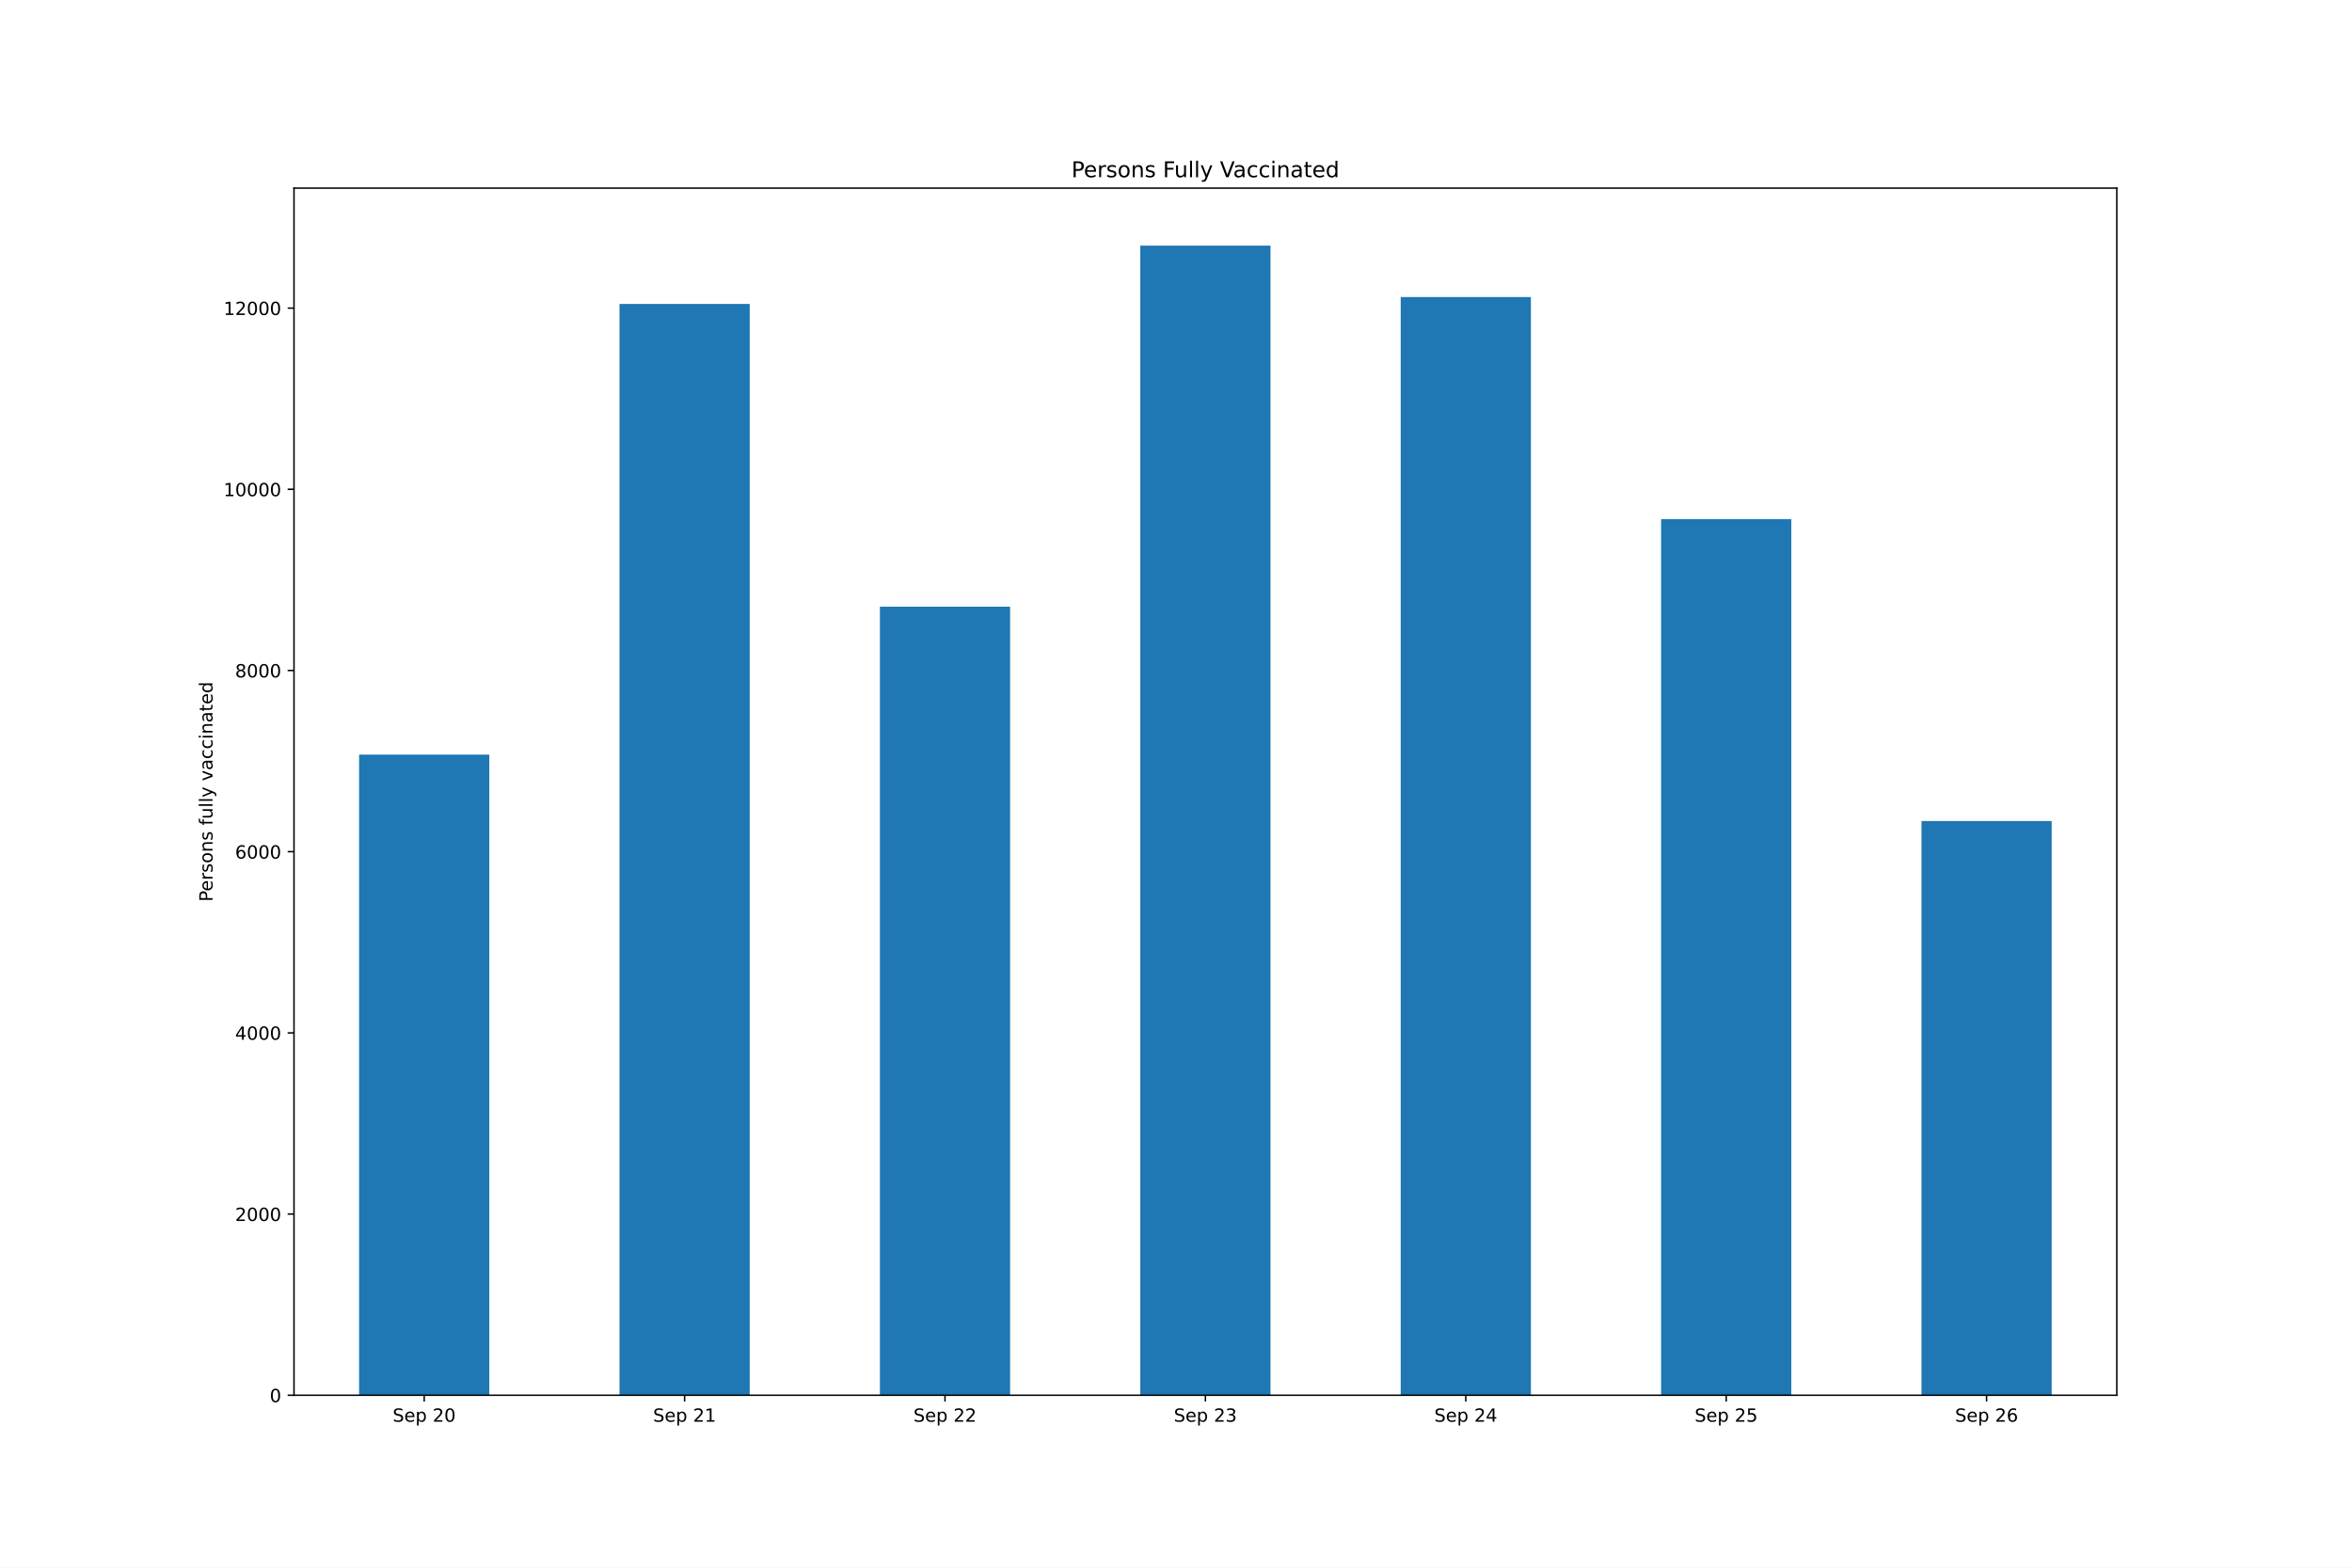
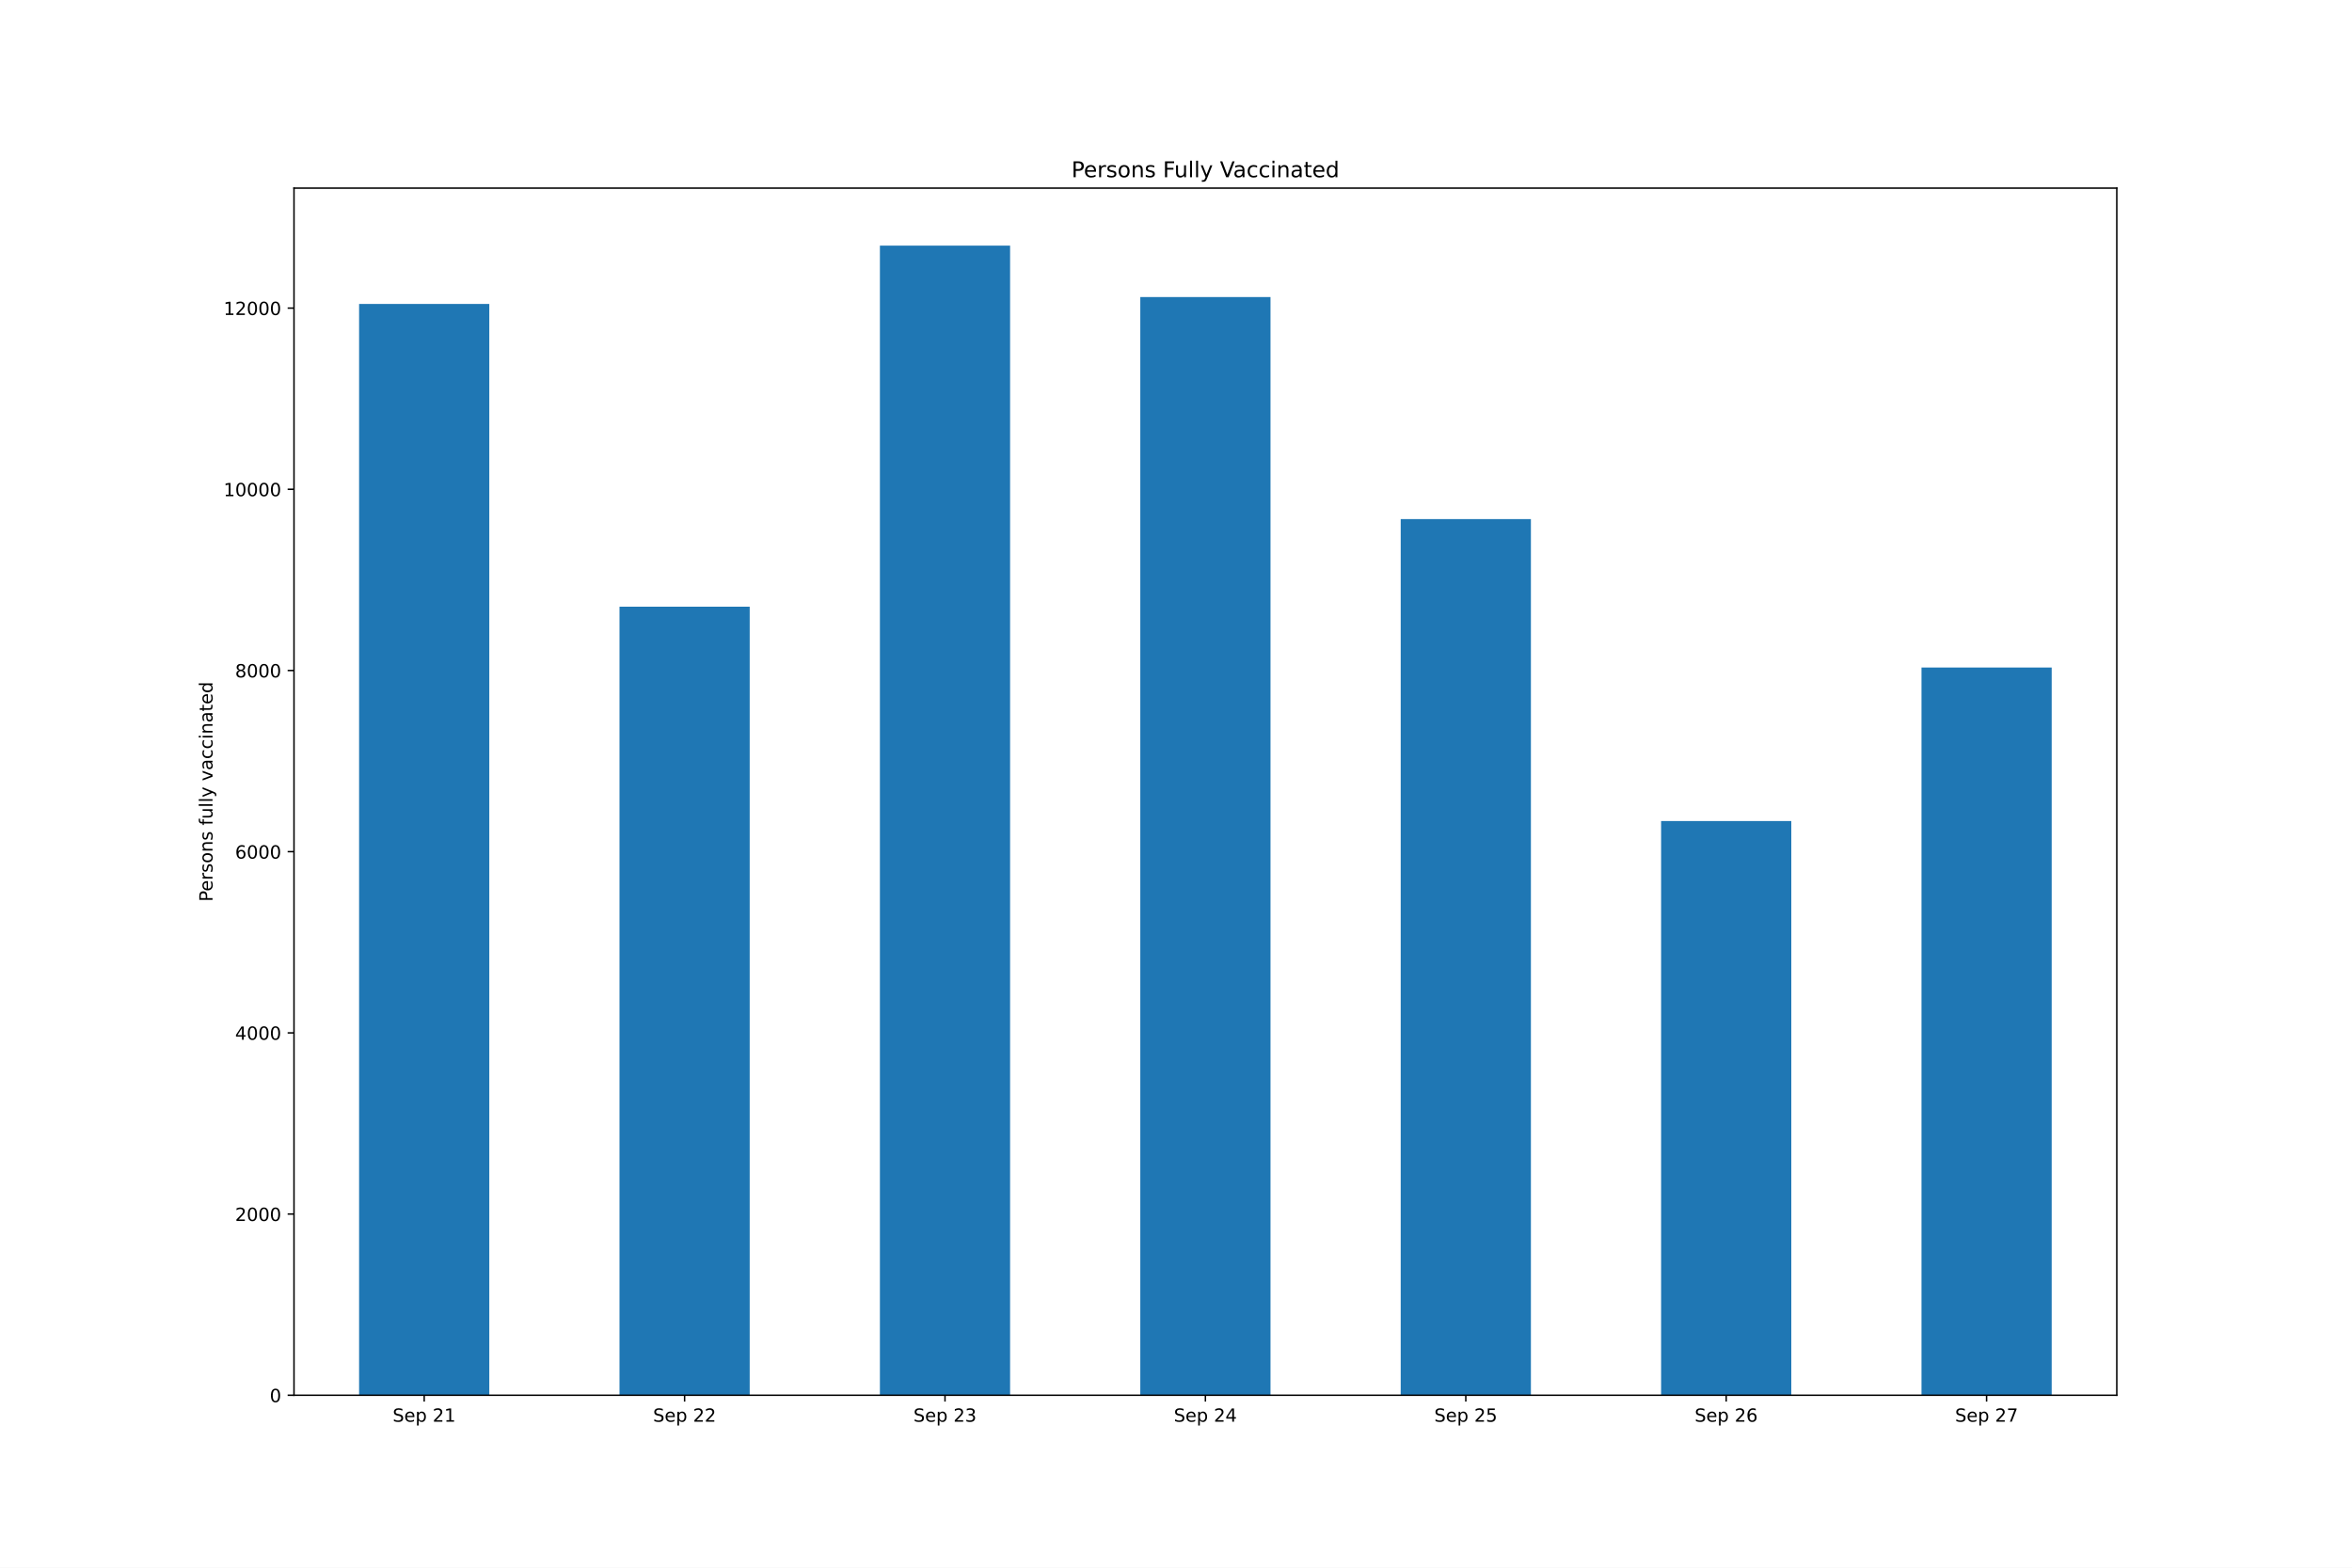
<svg xmlns="http://www.w3.org/2000/svg" xmlns:xlink="http://www.w3.org/1999/xlink" height="864pt" version="1.1" viewBox="0 0 1296 864" width="1296pt">
  <defs>
    <style type="text/css">*{stroke-linecap:butt;stroke-linejoin:round;}</style>
  </defs>
  <g id="figure_1">
    <g id="patch_1">
      <path d="M 0 864  L 1296 864  L 1296 0  L 0 0  z " style="fill:#ffffff;" />
    </g>
    <g id="axes_1">
      <g id="patch_2">
        <path d="M 162 768.96  L 1166.4 768.96  L 1166.4 103.68  L 162 103.68  z " style="fill:#ffffff;" />
      </g>
      <g id="patch_3">
-         <path clip-path="url(#pc78897c81a)" d="M 197.871 768.96  L 269.614 768.96  L 269.614 415.911  L 197.871 415.911  z " style="fill:#1f77b4;" />
+         <path clip-path="url(#pc298663d22)" d="M 197.871 768.96  L 269.614 768.96  L 269.614 167.514  L 197.871 167.514  z " style="fill:#1f77b4;" />
      </g>
      <g id="patch_4">
-         <path clip-path="url(#pc78897c81a)" d="M 341.357 768.96  L 413.1 768.96  L 413.1 167.514  L 341.357 167.514  z " style="fill:#1f77b4;" />
+         <path clip-path="url(#pc298663d22)" d="M 341.357 768.96  L 413.1 768.96  L 413.1 334.377  L 341.357 334.377  z " style="fill:#1f77b4;" />
      </g>
      <g id="patch_5">
-         <path clip-path="url(#pc78897c81a)" d="M 484.843 768.96  L 556.586 768.96  L 556.586 334.377  L 484.843 334.377  z " style="fill:#1f77b4;" />
+         <path clip-path="url(#pc298663d22)" d="M 484.843 768.96  L 556.586 768.96  L 556.586 135.36  L 484.843 135.36  z " style="fill:#1f77b4;" />
      </g>
      <g id="patch_6">
-         <path clip-path="url(#pc78897c81a)" d="M 628.329 768.96  L 700.071 768.96  L 700.071 135.36  L 628.329 135.36  z " style="fill:#1f77b4;" />
+         <path clip-path="url(#pc298663d22)" d="M 628.329 768.96  L 700.071 768.96  L 700.071 163.72  L 628.329 163.72  z " style="fill:#1f77b4;" />
      </g>
      <g id="patch_7">
-         <path clip-path="url(#pc78897c81a)" d="M 771.814 768.96  L 843.557 768.96  L 843.557 163.72  L 771.814 163.72  z " style="fill:#1f77b4;" />
+         <path clip-path="url(#pc298663d22)" d="M 771.814 768.96  L 843.557 768.96  L 843.557 286.096  L 771.814 286.096  z " style="fill:#1f77b4;" />
      </g>
      <g id="patch_8">
-         <path clip-path="url(#pc78897c81a)" d="M 915.3 768.96  L 987.043 768.96  L 987.043 286.096  L 915.3 286.096  z " style="fill:#1f77b4;" />
+         <path clip-path="url(#pc298663d22)" d="M 915.3 768.96  L 987.043 768.96  L 987.043 452.51  L 915.3 452.51  z " style="fill:#1f77b4;" />
      </g>
      <g id="patch_9">
-         <path clip-path="url(#pc78897c81a)" d="M 1058.786 768.96  L 1130.529 768.96  L 1130.529 452.51  L 1058.786 452.51  z " style="fill:#1f77b4;" />
+         <path clip-path="url(#pc298663d22)" d="M 1058.786 768.96  L 1130.529 768.96  L 1130.529 367.88  L 1058.786 367.88  z " style="fill:#1f77b4;" />
      </g>
      <g id="matplotlib.axis_1">
        <g id="xtick_1">
          <g id="line2d_1">
            <defs>
-               <path d="M 0 0  L 0 3.5  " id="ma1f7af8d99" style="stroke:#000000;stroke-width:0.8;" />
+               <path d="M 0 0  L 0 3.5  " id="m353a073d60" style="stroke:#000000;stroke-width:0.8;" />
            </defs>
            <g>
-               <use style="stroke:#000000;stroke-width:0.8;" x="233.743" xlink:href="#ma1f7af8d99" y="768.96" />
+               <use style="stroke:#000000;stroke-width:0.8;" x="233.743" xlink:href="#m353a073d60" y="768.96" />
            </g>
          </g>
          <g id="text_1">
            <g transform="translate(216.3663 783.5584)scale(0.1 -0.1)">
              <defs>
                <path d="M 3425 4513  L 3425 3897  Q 3066 4069 2747 4153  Q 2428 4238 2131 4238  Q 1616 4238 1336 4038  Q 1056 3838 1056 3469  Q 1056 3159 1242 3001  Q 1428 2844 1947 2747  L 2328 2669  Q 3034 2534 3370 2195  Q 3706 1856 3706 1288  Q 3706 609 3251 259  Q 2797 -91 1919 -91  Q 1588 -91 1214 -16  Q 841 59 441 206  L 441 856  Q 825 641 1194 531  Q 1563 422 1919 422  Q 2459 422 2753 634  Q 3047 847 3047 1241  Q 3047 1584 2836 1778  Q 2625 1972 2144 2069  L 1759 2144  Q 1053 2284 737 2584  Q 422 2884 422 3419  Q 422 4038 858 4394  Q 1294 4750 2059 4750  Q 2388 4750 2728 4690  Q 3069 4631 3425 4513  z " id="DejaVuSans-53" transform="scale(0.015625)" />
                <path d="M 3597 1894  L 3597 1613  L 953 1613  Q 991 1019 1311 708  Q 1631 397 2203 397  Q 2534 397 2845 478  Q 3156 559 3463 722  L 3463 178  Q 3153 47 2828 -22  Q 2503 -91 2169 -91  Q 1331 -91 842 396  Q 353 884 353 1716  Q 353 2575 817 3079  Q 1281 3584 2069 3584  Q 2775 3584 3186 3129  Q 3597 2675 3597 1894  z M 3022 2063  Q 3016 2534 2758 2815  Q 2500 3097 2075 3097  Q 1594 3097 1305 2825  Q 1016 2553 972 2059  L 3022 2063  z " id="DejaVuSans-65" transform="scale(0.015625)" />
                <path d="M 1159 525  L 1159 -1331  L 581 -1331  L 581 3500  L 1159 3500  L 1159 2969  Q 1341 3281 1617 3432  Q 1894 3584 2278 3584  Q 2916 3584 3314 3078  Q 3713 2572 3713 1747  Q 3713 922 3314 415  Q 2916 -91 2278 -91  Q 1894 -91 1617 61  Q 1341 213 1159 525  z M 3116 1747  Q 3116 2381 2855 2742  Q 2594 3103 2138 3103  Q 1681 3103 1420 2742  Q 1159 2381 1159 1747  Q 1159 1113 1420 752  Q 1681 391 2138 391  Q 2594 391 2855 752  Q 3116 1113 3116 1747  z " id="DejaVuSans-70" transform="scale(0.015625)" />
                <path id="DejaVuSans-20" transform="scale(0.015625)" />
                <path d="M 1228 531  L 3431 531  L 3431 0  L 469 0  L 469 531  Q 828 903 1448 1529  Q 2069 2156 2228 2338  Q 2531 2678 2651 2914  Q 2772 3150 2772 3378  Q 2772 3750 2511 3984  Q 2250 4219 1831 4219  Q 1534 4219 1204 4116  Q 875 4013 500 3803  L 500 4441  Q 881 4594 1212 4672  Q 1544 4750 1819 4750  Q 2544 4750 2975 4387  Q 3406 4025 3406 3419  Q 3406 3131 3298 2873  Q 3191 2616 2906 2266  Q 2828 2175 2409 1742  Q 1991 1309 1228 531  z " id="DejaVuSans-32" transform="scale(0.015625)" />
-                 <path d="M 2034 4250  Q 1547 4250 1301 3770  Q 1056 3291 1056 2328  Q 1056 1369 1301 889  Q 1547 409 2034 409  Q 2525 409 2770 889  Q 3016 1369 3016 2328  Q 3016 3291 2770 3770  Q 2525 4250 2034 4250  z M 2034 4750  Q 2819 4750 3233 4129  Q 3647 3509 3647 2328  Q 3647 1150 3233 529  Q 2819 -91 2034 -91  Q 1250 -91 836 529  Q 422 1150 422 2328  Q 422 3509 836 4129  Q 1250 4750 2034 4750  z " id="DejaVuSans-30" transform="scale(0.015625)" />
-               </defs>
-               <use xlink:href="#DejaVuSans-53" />
-               <use x="63.477" xlink:href="#DejaVuSans-65" />
-               <use x="125" xlink:href="#DejaVuSans-70" />
-               <use x="188.477" xlink:href="#DejaVuSans-20" />
-               <use x="220.264" xlink:href="#DejaVuSans-32" />
-               <use x="283.887" xlink:href="#DejaVuSans-30" />
+                 <path d="M 794 531  L 1825 531  L 1825 4091  L 703 3866  L 703 4441  L 1819 4666  L 2450 4666  L 2450 531  L 3481 531  L 3481 0  L 794 0  L 794 531  z " id="DejaVuSans-31" transform="scale(0.015625)" />
+               </defs>
+               <use xlink:href="#DejaVuSans-53" />
+               <use x="63.477" xlink:href="#DejaVuSans-65" />
+               <use x="125" xlink:href="#DejaVuSans-70" />
+               <use x="188.477" xlink:href="#DejaVuSans-20" />
+               <use x="220.264" xlink:href="#DejaVuSans-32" />
+               <use x="283.887" xlink:href="#DejaVuSans-31" />
            </g>
          </g>
        </g>
        <g id="xtick_2">
          <g id="line2d_2">
            <g>
-               <use style="stroke:#000000;stroke-width:0.8;" x="377.229" xlink:href="#ma1f7af8d99" y="768.96" />
+               <use style="stroke:#000000;stroke-width:0.8;" x="377.229" xlink:href="#m353a073d60" y="768.96" />
            </g>
          </g>
          <g id="text_2">
            <g transform="translate(359.852 783.5584)scale(0.1 -0.1)">
-               <defs>
-                 <path d="M 794 531  L 1825 531  L 1825 4091  L 703 3866  L 703 4441  L 1819 4666  L 2450 4666  L 2450 531  L 3481 531  L 3481 0  L 794 0  L 794 531  z " id="DejaVuSans-31" transform="scale(0.015625)" />
-               </defs>
-               <use xlink:href="#DejaVuSans-53" />
-               <use x="63.477" xlink:href="#DejaVuSans-65" />
-               <use x="125" xlink:href="#DejaVuSans-70" />
-               <use x="188.477" xlink:href="#DejaVuSans-20" />
-               <use x="220.264" xlink:href="#DejaVuSans-32" />
-               <use x="283.887" xlink:href="#DejaVuSans-31" />
+               <use xlink:href="#DejaVuSans-53" />
+               <use x="63.477" xlink:href="#DejaVuSans-65" />
+               <use x="125" xlink:href="#DejaVuSans-70" />
+               <use x="188.477" xlink:href="#DejaVuSans-20" />
+               <use x="220.264" xlink:href="#DejaVuSans-32" />
+               <use x="283.887" xlink:href="#DejaVuSans-32" />
            </g>
          </g>
        </g>
        <g id="xtick_3">
          <g id="line2d_3">
            <g>
-               <use style="stroke:#000000;stroke-width:0.8;" x="520.714" xlink:href="#ma1f7af8d99" y="768.96" />
+               <use style="stroke:#000000;stroke-width:0.8;" x="520.714" xlink:href="#m353a073d60" y="768.96" />
            </g>
          </g>
          <g id="text_3">
            <g transform="translate(503.3377 783.5584)scale(0.1 -0.1)">
-               <use xlink:href="#DejaVuSans-53" />
-               <use x="63.477" xlink:href="#DejaVuSans-65" />
-               <use x="125" xlink:href="#DejaVuSans-70" />
-               <use x="188.477" xlink:href="#DejaVuSans-20" />
-               <use x="220.264" xlink:href="#DejaVuSans-32" />
-               <use x="283.887" xlink:href="#DejaVuSans-32" />
+               <defs>
+                 <path d="M 2597 2516  Q 3050 2419 3304 2112  Q 3559 1806 3559 1356  Q 3559 666 3084 287  Q 2609 -91 1734 -91  Q 1441 -91 1130 -33  Q 819 25 488 141  L 488 750  Q 750 597 1062 519  Q 1375 441 1716 441  Q 2309 441 2620 675  Q 2931 909 2931 1356  Q 2931 1769 2642 2001  Q 2353 2234 1838 2234  L 1294 2234  L 1294 2753  L 1863 2753  Q 2328 2753 2575 2939  Q 2822 3125 2822 3475  Q 2822 3834 2567 4026  Q 2313 4219 1838 4219  Q 1578 4219 1281 4162  Q 984 4106 628 3988  L 628 4550  Q 988 4650 1302 4700  Q 1616 4750 1894 4750  Q 2613 4750 3031 4423  Q 3450 4097 3450 3541  Q 3450 3153 3228 2886  Q 3006 2619 2597 2516  z " id="DejaVuSans-33" transform="scale(0.015625)" />
+               </defs>
+               <use xlink:href="#DejaVuSans-53" />
+               <use x="63.477" xlink:href="#DejaVuSans-65" />
+               <use x="125" xlink:href="#DejaVuSans-70" />
+               <use x="188.477" xlink:href="#DejaVuSans-20" />
+               <use x="220.264" xlink:href="#DejaVuSans-32" />
+               <use x="283.887" xlink:href="#DejaVuSans-33" />
            </g>
          </g>
        </g>
        <g id="xtick_4">
          <g id="line2d_4">
            <g>
-               <use style="stroke:#000000;stroke-width:0.8;" x="664.2" xlink:href="#ma1f7af8d99" y="768.96" />
+               <use style="stroke:#000000;stroke-width:0.8;" x="664.2" xlink:href="#m353a073d60" y="768.96" />
            </g>
          </g>
          <g id="text_4">
            <g transform="translate(646.8234 783.5584)scale(0.1 -0.1)">
              <defs>
-                 <path d="M 2597 2516  Q 3050 2419 3304 2112  Q 3559 1806 3559 1356  Q 3559 666 3084 287  Q 2609 -91 1734 -91  Q 1441 -91 1130 -33  Q 819 25 488 141  L 488 750  Q 750 597 1062 519  Q 1375 441 1716 441  Q 2309 441 2620 675  Q 2931 909 2931 1356  Q 2931 1769 2642 2001  Q 2353 2234 1838 2234  L 1294 2234  L 1294 2753  L 1863 2753  Q 2328 2753 2575 2939  Q 2822 3125 2822 3475  Q 2822 3834 2567 4026  Q 2313 4219 1838 4219  Q 1578 4219 1281 4162  Q 984 4106 628 3988  L 628 4550  Q 988 4650 1302 4700  Q 1616 4750 1894 4750  Q 2613 4750 3031 4423  Q 3450 4097 3450 3541  Q 3450 3153 3228 2886  Q 3006 2619 2597 2516  z " id="DejaVuSans-33" transform="scale(0.015625)" />
-               </defs>
-               <use xlink:href="#DejaVuSans-53" />
-               <use x="63.477" xlink:href="#DejaVuSans-65" />
-               <use x="125" xlink:href="#DejaVuSans-70" />
-               <use x="188.477" xlink:href="#DejaVuSans-20" />
-               <use x="220.264" xlink:href="#DejaVuSans-32" />
-               <use x="283.887" xlink:href="#DejaVuSans-33" />
+                 <path d="M 2419 4116  L 825 1625  L 2419 1625  L 2419 4116  z M 2253 4666  L 3047 4666  L 3047 1625  L 3713 1625  L 3713 1100  L 3047 1100  L 3047 0  L 2419 0  L 2419 1100  L 313 1100  L 313 1709  L 2253 4666  z " id="DejaVuSans-34" transform="scale(0.015625)" />
+               </defs>
+               <use xlink:href="#DejaVuSans-53" />
+               <use x="63.477" xlink:href="#DejaVuSans-65" />
+               <use x="125" xlink:href="#DejaVuSans-70" />
+               <use x="188.477" xlink:href="#DejaVuSans-20" />
+               <use x="220.264" xlink:href="#DejaVuSans-32" />
+               <use x="283.887" xlink:href="#DejaVuSans-34" />
            </g>
          </g>
        </g>
        <g id="xtick_5">
          <g id="line2d_5">
            <g>
-               <use style="stroke:#000000;stroke-width:0.8;" x="807.686" xlink:href="#ma1f7af8d99" y="768.96" />
+               <use style="stroke:#000000;stroke-width:0.8;" x="807.686" xlink:href="#m353a073d60" y="768.96" />
            </g>
          </g>
          <g id="text_5">
            <g transform="translate(790.3092 783.5584)scale(0.1 -0.1)">
              <defs>
-                 <path d="M 2419 4116  L 825 1625  L 2419 1625  L 2419 4116  z M 2253 4666  L 3047 4666  L 3047 1625  L 3713 1625  L 3713 1100  L 3047 1100  L 3047 0  L 2419 0  L 2419 1100  L 313 1100  L 313 1709  L 2253 4666  z " id="DejaVuSans-34" transform="scale(0.015625)" />
-               </defs>
-               <use xlink:href="#DejaVuSans-53" />
-               <use x="63.477" xlink:href="#DejaVuSans-65" />
-               <use x="125" xlink:href="#DejaVuSans-70" />
-               <use x="188.477" xlink:href="#DejaVuSans-20" />
-               <use x="220.264" xlink:href="#DejaVuSans-32" />
-               <use x="283.887" xlink:href="#DejaVuSans-34" />
+                 <path d="M 691 4666  L 3169 4666  L 3169 4134  L 1269 4134  L 1269 2991  Q 1406 3038 1543 3061  Q 1681 3084 1819 3084  Q 2600 3084 3056 2656  Q 3513 2228 3513 1497  Q 3513 744 3044 326  Q 2575 -91 1722 -91  Q 1428 -91 1123 -41  Q 819 9 494 109  L 494 744  Q 775 591 1075 516  Q 1375 441 1709 441  Q 2250 441 2565 725  Q 2881 1009 2881 1497  Q 2881 1984 2565 2268  Q 2250 2553 1709 2553  Q 1456 2553 1204 2497  Q 953 2441 691 2322  L 691 4666  z " id="DejaVuSans-35" transform="scale(0.015625)" />
+               </defs>
+               <use xlink:href="#DejaVuSans-53" />
+               <use x="63.477" xlink:href="#DejaVuSans-65" />
+               <use x="125" xlink:href="#DejaVuSans-70" />
+               <use x="188.477" xlink:href="#DejaVuSans-20" />
+               <use x="220.264" xlink:href="#DejaVuSans-32" />
+               <use x="283.887" xlink:href="#DejaVuSans-35" />
            </g>
          </g>
        </g>
        <g id="xtick_6">
          <g id="line2d_6">
            <g>
-               <use style="stroke:#000000;stroke-width:0.8;" x="951.171" xlink:href="#ma1f7af8d99" y="768.96" />
+               <use style="stroke:#000000;stroke-width:0.8;" x="951.171" xlink:href="#m353a073d60" y="768.96" />
            </g>
          </g>
          <g id="text_6">
            <g transform="translate(933.7949 783.5584)scale(0.1 -0.1)">
              <defs>
-                 <path d="M 691 4666  L 3169 4666  L 3169 4134  L 1269 4134  L 1269 2991  Q 1406 3038 1543 3061  Q 1681 3084 1819 3084  Q 2600 3084 3056 2656  Q 3513 2228 3513 1497  Q 3513 744 3044 326  Q 2575 -91 1722 -91  Q 1428 -91 1123 -41  Q 819 9 494 109  L 494 744  Q 775 591 1075 516  Q 1375 441 1709 441  Q 2250 441 2565 725  Q 2881 1009 2881 1497  Q 2881 1984 2565 2268  Q 2250 2553 1709 2553  Q 1456 2553 1204 2497  Q 953 2441 691 2322  L 691 4666  z " id="DejaVuSans-35" transform="scale(0.015625)" />
-               </defs>
-               <use xlink:href="#DejaVuSans-53" />
-               <use x="63.477" xlink:href="#DejaVuSans-65" />
-               <use x="125" xlink:href="#DejaVuSans-70" />
-               <use x="188.477" xlink:href="#DejaVuSans-20" />
-               <use x="220.264" xlink:href="#DejaVuSans-32" />
-               <use x="283.887" xlink:href="#DejaVuSans-35" />
+                 <path d="M 2113 2584  Q 1688 2584 1439 2293  Q 1191 2003 1191 1497  Q 1191 994 1439 701  Q 1688 409 2113 409  Q 2538 409 2786 701  Q 3034 994 3034 1497  Q 3034 2003 2786 2293  Q 2538 2584 2113 2584  z M 3366 4563  L 3366 3988  Q 3128 4100 2886 4159  Q 2644 4219 2406 4219  Q 1781 4219 1451 3797  Q 1122 3375 1075 2522  Q 1259 2794 1537 2939  Q 1816 3084 2150 3084  Q 2853 3084 3261 2657  Q 3669 2231 3669 1497  Q 3669 778 3244 343  Q 2819 -91 2113 -91  Q 1303 -91 875 529  Q 447 1150 447 2328  Q 447 3434 972 4092  Q 1497 4750 2381 4750  Q 2619 4750 2861 4703  Q 3103 4656 3366 4563  z " id="DejaVuSans-36" transform="scale(0.015625)" />
+               </defs>
+               <use xlink:href="#DejaVuSans-53" />
+               <use x="63.477" xlink:href="#DejaVuSans-65" />
+               <use x="125" xlink:href="#DejaVuSans-70" />
+               <use x="188.477" xlink:href="#DejaVuSans-20" />
+               <use x="220.264" xlink:href="#DejaVuSans-32" />
+               <use x="283.887" xlink:href="#DejaVuSans-36" />
            </g>
          </g>
        </g>
        <g id="xtick_7">
          <g id="line2d_7">
            <g>
-               <use style="stroke:#000000;stroke-width:0.8;" x="1094.657" xlink:href="#ma1f7af8d99" y="768.96" />
+               <use style="stroke:#000000;stroke-width:0.8;" x="1094.657" xlink:href="#m353a073d60" y="768.96" />
            </g>
          </g>
          <g id="text_7">
            <g transform="translate(1077.281 783.5584)scale(0.1 -0.1)">
              <defs>
-                 <path d="M 2113 2584  Q 1688 2584 1439 2293  Q 1191 2003 1191 1497  Q 1191 994 1439 701  Q 1688 409 2113 409  Q 2538 409 2786 701  Q 3034 994 3034 1497  Q 3034 2003 2786 2293  Q 2538 2584 2113 2584  z M 3366 4563  L 3366 3988  Q 3128 4100 2886 4159  Q 2644 4219 2406 4219  Q 1781 4219 1451 3797  Q 1122 3375 1075 2522  Q 1259 2794 1537 2939  Q 1816 3084 2150 3084  Q 2853 3084 3261 2657  Q 3669 2231 3669 1497  Q 3669 778 3244 343  Q 2819 -91 2113 -91  Q 1303 -91 875 529  Q 447 1150 447 2328  Q 447 3434 972 4092  Q 1497 4750 2381 4750  Q 2619 4750 2861 4703  Q 3103 4656 3366 4563  z " id="DejaVuSans-36" transform="scale(0.015625)" />
-               </defs>
-               <use xlink:href="#DejaVuSans-53" />
-               <use x="63.477" xlink:href="#DejaVuSans-65" />
-               <use x="125" xlink:href="#DejaVuSans-70" />
-               <use x="188.477" xlink:href="#DejaVuSans-20" />
-               <use x="220.264" xlink:href="#DejaVuSans-32" />
-               <use x="283.887" xlink:href="#DejaVuSans-36" />
+                 <path d="M 525 4666  L 3525 4666  L 3525 4397  L 1831 0  L 1172 0  L 2766 4134  L 525 4134  L 525 4666  z " id="DejaVuSans-37" transform="scale(0.015625)" />
+               </defs>
+               <use xlink:href="#DejaVuSans-53" />
+               <use x="63.477" xlink:href="#DejaVuSans-65" />
+               <use x="125" xlink:href="#DejaVuSans-70" />
+               <use x="188.477" xlink:href="#DejaVuSans-20" />
+               <use x="220.264" xlink:href="#DejaVuSans-32" />
+               <use x="283.887" xlink:href="#DejaVuSans-37" />
            </g>
          </g>
        </g>
      </g>
      <g id="matplotlib.axis_2">
        <g id="ytick_1">
          <g id="line2d_8">
            <defs>
-               <path d="M 0 0  L -3.5 0  " id="m80992c11a5" style="stroke:#000000;stroke-width:0.8;" />
+               <path d="M 0 0  L -3.5 0  " id="m49c273fc19" style="stroke:#000000;stroke-width:0.8;" />
            </defs>
            <g>
-               <use style="stroke:#000000;stroke-width:0.8;" x="162" xlink:href="#m80992c11a5" y="768.96" />
+               <use style="stroke:#000000;stroke-width:0.8;" x="162" xlink:href="#m49c273fc19" y="768.96" />
            </g>
          </g>
          <g id="text_8">
            <g transform="translate(148.6375 772.7592)scale(0.1 -0.1)">
+               <defs>
+                 <path d="M 2034 4250  Q 1547 4250 1301 3770  Q 1056 3291 1056 2328  Q 1056 1369 1301 889  Q 1547 409 2034 409  Q 2525 409 2770 889  Q 3016 1369 3016 2328  Q 3016 3291 2770 3770  Q 2525 4250 2034 4250  z M 2034 4750  Q 2819 4750 3233 4129  Q 3647 3509 3647 2328  Q 3647 1150 3233 529  Q 2819 -91 2034 -91  Q 1250 -91 836 529  Q 422 1150 422 2328  Q 422 3509 836 4129  Q 1250 4750 2034 4750  z " id="DejaVuSans-30" transform="scale(0.015625)" />
+               </defs>
              <use xlink:href="#DejaVuSans-30" />
            </g>
          </g>
        </g>
        <g id="ytick_2">
          <g id="line2d_9">
            <g>
-               <use style="stroke:#000000;stroke-width:0.8;" x="162" xlink:href="#m80992c11a5" y="669.102" />
+               <use style="stroke:#000000;stroke-width:0.8;" x="162" xlink:href="#m49c273fc19" y="669.102" />
            </g>
          </g>
          <g id="text_9">
            <g transform="translate(129.55 672.9011)scale(0.1 -0.1)">
              <use xlink:href="#DejaVuSans-32" />
              <use x="63.623" xlink:href="#DejaVuSans-30" />
              <use x="127.246" xlink:href="#DejaVuSans-30" />
              <use x="190.869" xlink:href="#DejaVuSans-30" />
            </g>
          </g>
        </g>
        <g id="ytick_3">
          <g id="line2d_10">
            <g>
-               <use style="stroke:#000000;stroke-width:0.8;" x="162" xlink:href="#m80992c11a5" y="569.244" />
+               <use style="stroke:#000000;stroke-width:0.8;" x="162" xlink:href="#m49c273fc19" y="569.244" />
            </g>
          </g>
          <g id="text_10">
            <g transform="translate(129.55 573.0429)scale(0.1 -0.1)">
              <use xlink:href="#DejaVuSans-34" />
              <use x="63.623" xlink:href="#DejaVuSans-30" />
              <use x="127.246" xlink:href="#DejaVuSans-30" />
              <use x="190.869" xlink:href="#DejaVuSans-30" />
            </g>
          </g>
        </g>
        <g id="ytick_4">
          <g id="line2d_11">
            <g>
-               <use style="stroke:#000000;stroke-width:0.8;" x="162" xlink:href="#m80992c11a5" y="469.386" />
+               <use style="stroke:#000000;stroke-width:0.8;" x="162" xlink:href="#m49c273fc19" y="469.386" />
            </g>
          </g>
          <g id="text_11">
            <g transform="translate(129.55 473.1848)scale(0.1 -0.1)">
              <use xlink:href="#DejaVuSans-36" />
              <use x="63.623" xlink:href="#DejaVuSans-30" />
              <use x="127.246" xlink:href="#DejaVuSans-30" />
              <use x="190.869" xlink:href="#DejaVuSans-30" />
            </g>
          </g>
        </g>
        <g id="ytick_5">
          <g id="line2d_12">
            <g>
-               <use style="stroke:#000000;stroke-width:0.8;" x="162" xlink:href="#m80992c11a5" y="369.527" />
+               <use style="stroke:#000000;stroke-width:0.8;" x="162" xlink:href="#m49c273fc19" y="369.527" />
            </g>
          </g>
          <g id="text_12">
            <g transform="translate(129.55 373.3266)scale(0.1 -0.1)">
              <defs>
                <path d="M 2034 2216  Q 1584 2216 1326 1975  Q 1069 1734 1069 1313  Q 1069 891 1326 650  Q 1584 409 2034 409  Q 2484 409 2743 651  Q 3003 894 3003 1313  Q 3003 1734 2745 1975  Q 2488 2216 2034 2216  z M 1403 2484  Q 997 2584 770 2862  Q 544 3141 544 3541  Q 544 4100 942 4425  Q 1341 4750 2034 4750  Q 2731 4750 3128 4425  Q 3525 4100 3525 3541  Q 3525 3141 3298 2862  Q 3072 2584 2669 2484  Q 3125 2378 3379 2068  Q 3634 1759 3634 1313  Q 3634 634 3220 271  Q 2806 -91 2034 -91  Q 1263 -91 848 271  Q 434 634 434 1313  Q 434 1759 690 2068  Q 947 2378 1403 2484  z M 1172 3481  Q 1172 3119 1398 2916  Q 1625 2713 2034 2713  Q 2441 2713 2670 2916  Q 2900 3119 2900 3481  Q 2900 3844 2670 4047  Q 2441 4250 2034 4250  Q 1625 4250 1398 4047  Q 1172 3844 1172 3481  z " id="DejaVuSans-38" transform="scale(0.015625)" />
              </defs>
              <use xlink:href="#DejaVuSans-38" />
              <use x="63.623" xlink:href="#DejaVuSans-30" />
              <use x="127.246" xlink:href="#DejaVuSans-30" />
              <use x="190.869" xlink:href="#DejaVuSans-30" />
            </g>
          </g>
        </g>
        <g id="ytick_6">
          <g id="line2d_13">
            <g>
-               <use style="stroke:#000000;stroke-width:0.8;" x="162" xlink:href="#m80992c11a5" y="269.669" />
+               <use style="stroke:#000000;stroke-width:0.8;" x="162" xlink:href="#m49c273fc19" y="269.669" />
            </g>
          </g>
          <g id="text_13">
            <g transform="translate(123.1875 273.4684)scale(0.1 -0.1)">
              <use xlink:href="#DejaVuSans-31" />
              <use x="63.623" xlink:href="#DejaVuSans-30" />
              <use x="127.246" xlink:href="#DejaVuSans-30" />
              <use x="190.869" xlink:href="#DejaVuSans-30" />
              <use x="254.492" xlink:href="#DejaVuSans-30" />
            </g>
          </g>
        </g>
        <g id="ytick_7">
          <g id="line2d_14">
            <g>
-               <use style="stroke:#000000;stroke-width:0.8;" x="162" xlink:href="#m80992c11a5" y="169.811" />
+               <use style="stroke:#000000;stroke-width:0.8;" x="162" xlink:href="#m49c273fc19" y="169.811" />
            </g>
          </g>
          <g id="text_14">
            <g transform="translate(123.1875 173.6103)scale(0.1 -0.1)">
              <use xlink:href="#DejaVuSans-31" />
              <use x="63.623" xlink:href="#DejaVuSans-32" />
              <use x="127.246" xlink:href="#DejaVuSans-30" />
              <use x="190.869" xlink:href="#DejaVuSans-30" />
              <use x="254.492" xlink:href="#DejaVuSans-30" />
            </g>
          </g>
        </g>
        <g id="text_15">
          <g transform="translate(117.1078 496.9223)rotate(-90)scale(0.1 -0.1)">
            <defs>
              <path d="M 1259 4147  L 1259 2394  L 2053 2394  Q 2494 2394 2734 2622  Q 2975 2850 2975 3272  Q 2975 3691 2734 3919  Q 2494 4147 2053 4147  L 1259 4147  z M 628 4666  L 2053 4666  Q 2838 4666 3239 4311  Q 3641 3956 3641 3272  Q 3641 2581 3239 2228  Q 2838 1875 2053 1875  L 1259 1875  L 1259 0  L 628 0  L 628 4666  z " id="DejaVuSans-50" transform="scale(0.015625)" />
              <path d="M 2631 2963  Q 2534 3019 2420 3045  Q 2306 3072 2169 3072  Q 1681 3072 1420 2755  Q 1159 2438 1159 1844  L 1159 0  L 581 0  L 581 3500  L 1159 3500  L 1159 2956  Q 1341 3275 1631 3429  Q 1922 3584 2338 3584  Q 2397 3584 2469 3576  Q 2541 3569 2628 3553  L 2631 2963  z " id="DejaVuSans-72" transform="scale(0.015625)" />
              <path d="M 2834 3397  L 2834 2853  Q 2591 2978 2328 3040  Q 2066 3103 1784 3103  Q 1356 3103 1142 2972  Q 928 2841 928 2578  Q 928 2378 1081 2264  Q 1234 2150 1697 2047  L 1894 2003  Q 2506 1872 2764 1633  Q 3022 1394 3022 966  Q 3022 478 2636 193  Q 2250 -91 1575 -91  Q 1294 -91 989 -36  Q 684 19 347 128  L 347 722  Q 666 556 975 473  Q 1284 391 1588 391  Q 1994 391 2212 530  Q 2431 669 2431 922  Q 2431 1156 2273 1281  Q 2116 1406 1581 1522  L 1381 1569  Q 847 1681 609 1914  Q 372 2147 372 2553  Q 372 3047 722 3315  Q 1072 3584 1716 3584  Q 2034 3584 2315 3537  Q 2597 3491 2834 3397  z " id="DejaVuSans-73" transform="scale(0.015625)" />
              <path d="M 1959 3097  Q 1497 3097 1228 2736  Q 959 2375 959 1747  Q 959 1119 1226 758  Q 1494 397 1959 397  Q 2419 397 2687 759  Q 2956 1122 2956 1747  Q 2956 2369 2687 2733  Q 2419 3097 1959 3097  z M 1959 3584  Q 2709 3584 3137 3096  Q 3566 2609 3566 1747  Q 3566 888 3137 398  Q 2709 -91 1959 -91  Q 1206 -91 779 398  Q 353 888 353 1747  Q 353 2609 779 3096  Q 1206 3584 1959 3584  z " id="DejaVuSans-6f" transform="scale(0.015625)" />
              <path d="M 3513 2113  L 3513 0  L 2938 0  L 2938 2094  Q 2938 2591 2744 2837  Q 2550 3084 2163 3084  Q 1697 3084 1428 2787  Q 1159 2491 1159 1978  L 1159 0  L 581 0  L 581 3500  L 1159 3500  L 1159 2956  Q 1366 3272 1645 3428  Q 1925 3584 2291 3584  Q 2894 3584 3203 3211  Q 3513 2838 3513 2113  z " id="DejaVuSans-6e" transform="scale(0.015625)" />
              <path d="M 2375 4863  L 2375 4384  L 1825 4384  Q 1516 4384 1395 4259  Q 1275 4134 1275 3809  L 1275 3500  L 2222 3500  L 2222 3053  L 1275 3053  L 1275 0  L 697 0  L 697 3053  L 147 3053  L 147 3500  L 697 3500  L 697 3744  Q 697 4328 969 4595  Q 1241 4863 1831 4863  L 2375 4863  z " id="DejaVuSans-66" transform="scale(0.015625)" />
              <path d="M 544 1381  L 544 3500  L 1119 3500  L 1119 1403  Q 1119 906 1312 657  Q 1506 409 1894 409  Q 2359 409 2629 706  Q 2900 1003 2900 1516  L 2900 3500  L 3475 3500  L 3475 0  L 2900 0  L 2900 538  Q 2691 219 2414 64  Q 2138 -91 1772 -91  Q 1169 -91 856 284  Q 544 659 544 1381  z M 1991 3584  L 1991 3584  z " id="DejaVuSans-75" transform="scale(0.015625)" />
              <path d="M 603 4863  L 1178 4863  L 1178 0  L 603 0  L 603 4863  z " id="DejaVuSans-6c" transform="scale(0.015625)" />
              <path d="M 2059 -325  Q 1816 -950 1584 -1140  Q 1353 -1331 966 -1331  L 506 -1331  L 506 -850  L 844 -850  Q 1081 -850 1212 -737  Q 1344 -625 1503 -206  L 1606 56  L 191 3500  L 800 3500  L 1894 763  L 2988 3500  L 3597 3500  L 2059 -325  z " id="DejaVuSans-79" transform="scale(0.015625)" />
              <path d="M 191 3500  L 800 3500  L 1894 563  L 2988 3500  L 3597 3500  L 2284 0  L 1503 0  L 191 3500  z " id="DejaVuSans-76" transform="scale(0.015625)" />
              <path d="M 2194 1759  Q 1497 1759 1228 1600  Q 959 1441 959 1056  Q 959 750 1161 570  Q 1363 391 1709 391  Q 2188 391 2477 730  Q 2766 1069 2766 1631  L 2766 1759  L 2194 1759  z M 3341 1997  L 3341 0  L 2766 0  L 2766 531  Q 2569 213 2275 61  Q 1981 -91 1556 -91  Q 1019 -91 701 211  Q 384 513 384 1019  Q 384 1609 779 1909  Q 1175 2209 1959 2209  L 2766 2209  L 2766 2266  Q 2766 2663 2505 2880  Q 2244 3097 1772 3097  Q 1472 3097 1187 3025  Q 903 2953 641 2809  L 641 3341  Q 956 3463 1253 3523  Q 1550 3584 1831 3584  Q 2591 3584 2966 3190  Q 3341 2797 3341 1997  z " id="DejaVuSans-61" transform="scale(0.015625)" />
              <path d="M 3122 3366  L 3122 2828  Q 2878 2963 2633 3030  Q 2388 3097 2138 3097  Q 1578 3097 1268 2742  Q 959 2388 959 1747  Q 959 1106 1268 751  Q 1578 397 2138 397  Q 2388 397 2633 464  Q 2878 531 3122 666  L 3122 134  Q 2881 22 2623 -34  Q 2366 -91 2075 -91  Q 1284 -91 818 406  Q 353 903 353 1747  Q 353 2603 823 3093  Q 1294 3584 2113 3584  Q 2378 3584 2631 3529  Q 2884 3475 3122 3366  z " id="DejaVuSans-63" transform="scale(0.015625)" />
              <path d="M 603 3500  L 1178 3500  L 1178 0  L 603 0  L 603 3500  z M 603 4863  L 1178 4863  L 1178 4134  L 603 4134  L 603 4863  z " id="DejaVuSans-69" transform="scale(0.015625)" />
              <path d="M 1172 4494  L 1172 3500  L 2356 3500  L 2356 3053  L 1172 3053  L 1172 1153  Q 1172 725 1289 603  Q 1406 481 1766 481  L 2356 481  L 2356 0  L 1766 0  Q 1100 0 847 248  Q 594 497 594 1153  L 594 3053  L 172 3053  L 172 3500  L 594 3500  L 594 4494  L 1172 4494  z " id="DejaVuSans-74" transform="scale(0.015625)" />
              <path d="M 2906 2969  L 2906 4863  L 3481 4863  L 3481 0  L 2906 0  L 2906 525  Q 2725 213 2448 61  Q 2172 -91 1784 -91  Q 1150 -91 751 415  Q 353 922 353 1747  Q 353 2572 751 3078  Q 1150 3584 1784 3584  Q 2172 3584 2448 3432  Q 2725 3281 2906 2969  z M 947 1747  Q 947 1113 1208 752  Q 1469 391 1925 391  Q 2381 391 2643 752  Q 2906 1113 2906 1747  Q 2906 2381 2643 2742  Q 2381 3103 1925 3103  Q 1469 3103 1208 2742  Q 947 2381 947 1747  z " id="DejaVuSans-64" transform="scale(0.015625)" />
            </defs>
            <use xlink:href="#DejaVuSans-50" />
            <use x="56.678" xlink:href="#DejaVuSans-65" />
            <use x="118.201" xlink:href="#DejaVuSans-72" />
            <use x="159.314" xlink:href="#DejaVuSans-73" />
            <use x="211.414" xlink:href="#DejaVuSans-6f" />
            <use x="272.596" xlink:href="#DejaVuSans-6e" />
            <use x="335.975" xlink:href="#DejaVuSans-73" />
            <use x="388.074" xlink:href="#DejaVuSans-20" />
            <use x="419.861" xlink:href="#DejaVuSans-66" />
            <use x="455.066" xlink:href="#DejaVuSans-75" />
            <use x="518.445" xlink:href="#DejaVuSans-6c" />
            <use x="546.229" xlink:href="#DejaVuSans-6c" />
            <use x="574.012" xlink:href="#DejaVuSans-79" />
            <use x="633.191" xlink:href="#DejaVuSans-20" />
            <use x="664.979" xlink:href="#DejaVuSans-76" />
            <use x="724.158" xlink:href="#DejaVuSans-61" />
            <use x="785.438" xlink:href="#DejaVuSans-63" />
            <use x="840.418" xlink:href="#DejaVuSans-63" />
            <use x="895.398" xlink:href="#DejaVuSans-69" />
            <use x="923.182" xlink:href="#DejaVuSans-6e" />
            <use x="986.561" xlink:href="#DejaVuSans-61" />
            <use x="1047.84" xlink:href="#DejaVuSans-74" />
            <use x="1087.049" xlink:href="#DejaVuSans-65" />
            <use x="1148.572" xlink:href="#DejaVuSans-64" />
          </g>
        </g>
      </g>
      <g id="line2d_15">
-         <path clip-path="url(#pc78897c81a)" style="fill:none;stroke:#ffa500;stroke-linecap:square;stroke-width:1.5;" />
+         <path clip-path="url(#pc298663d22)" style="fill:none;stroke:#ffa500;stroke-linecap:square;stroke-width:1.5;" />
      </g>
      <g id="patch_10">
        <path d="M 162 768.96  L 162 103.68  " style="fill:none;stroke:#000000;stroke-linecap:square;stroke-linejoin:miter;stroke-width:0.8;" />
      </g>
      <g id="patch_11">
        <path d="M 1166.4 768.96  L 1166.4 103.68  " style="fill:none;stroke:#000000;stroke-linecap:square;stroke-linejoin:miter;stroke-width:0.8;" />
      </g>
      <g id="patch_12">
        <path d="M 162 768.96  L 1166.4 768.96  " style="fill:none;stroke:#000000;stroke-linecap:square;stroke-linejoin:miter;stroke-width:0.8;" />
      </g>
      <g id="patch_13">
        <path d="M 162 103.68  L 1166.4 103.68  " style="fill:none;stroke:#000000;stroke-linecap:square;stroke-linejoin:miter;stroke-width:0.8;" />
      </g>
      <g id="text_16">
        <g transform="translate(590.3803 97.68)scale(0.12 -0.12)">
          <defs>
            <path d="M 628 4666  L 3309 4666  L 3309 4134  L 1259 4134  L 1259 2759  L 3109 2759  L 3109 2228  L 1259 2228  L 1259 0  L 628 0  L 628 4666  z " id="DejaVuSans-46" transform="scale(0.015625)" />
            <path d="M 1831 0  L 50 4666  L 709 4666  L 2188 738  L 3669 4666  L 4325 4666  L 2547 0  L 1831 0  z " id="DejaVuSans-56" transform="scale(0.015625)" />
          </defs>
          <use xlink:href="#DejaVuSans-50" />
          <use x="56.678" xlink:href="#DejaVuSans-65" />
          <use x="118.201" xlink:href="#DejaVuSans-72" />
          <use x="159.314" xlink:href="#DejaVuSans-73" />
          <use x="211.414" xlink:href="#DejaVuSans-6f" />
          <use x="272.596" xlink:href="#DejaVuSans-6e" />
          <use x="335.975" xlink:href="#DejaVuSans-73" />
          <use x="388.074" xlink:href="#DejaVuSans-20" />
          <use x="419.861" xlink:href="#DejaVuSans-46" />
          <use x="471.881" xlink:href="#DejaVuSans-75" />
          <use x="535.26" xlink:href="#DejaVuSans-6c" />
          <use x="563.043" xlink:href="#DejaVuSans-6c" />
          <use x="590.826" xlink:href="#DejaVuSans-79" />
          <use x="650.006" xlink:href="#DejaVuSans-20" />
          <use x="681.793" xlink:href="#DejaVuSans-56" />
          <use x="742.451" xlink:href="#DejaVuSans-61" />
          <use x="803.73" xlink:href="#DejaVuSans-63" />
          <use x="858.711" xlink:href="#DejaVuSans-63" />
          <use x="913.691" xlink:href="#DejaVuSans-69" />
          <use x="941.475" xlink:href="#DejaVuSans-6e" />
          <use x="1004.854" xlink:href="#DejaVuSans-61" />
          <use x="1066.133" xlink:href="#DejaVuSans-74" />
          <use x="1105.342" xlink:href="#DejaVuSans-65" />
          <use x="1166.865" xlink:href="#DejaVuSans-64" />
        </g>
      </g>
    </g>
  </g>
  <defs>
-     <clipPath id="pc78897c81a">
+     <clipPath id="pc298663d22">
      <rect height="665.28" width="1004.4" x="162" y="103.68" />
    </clipPath>
  </defs>
</svg>
